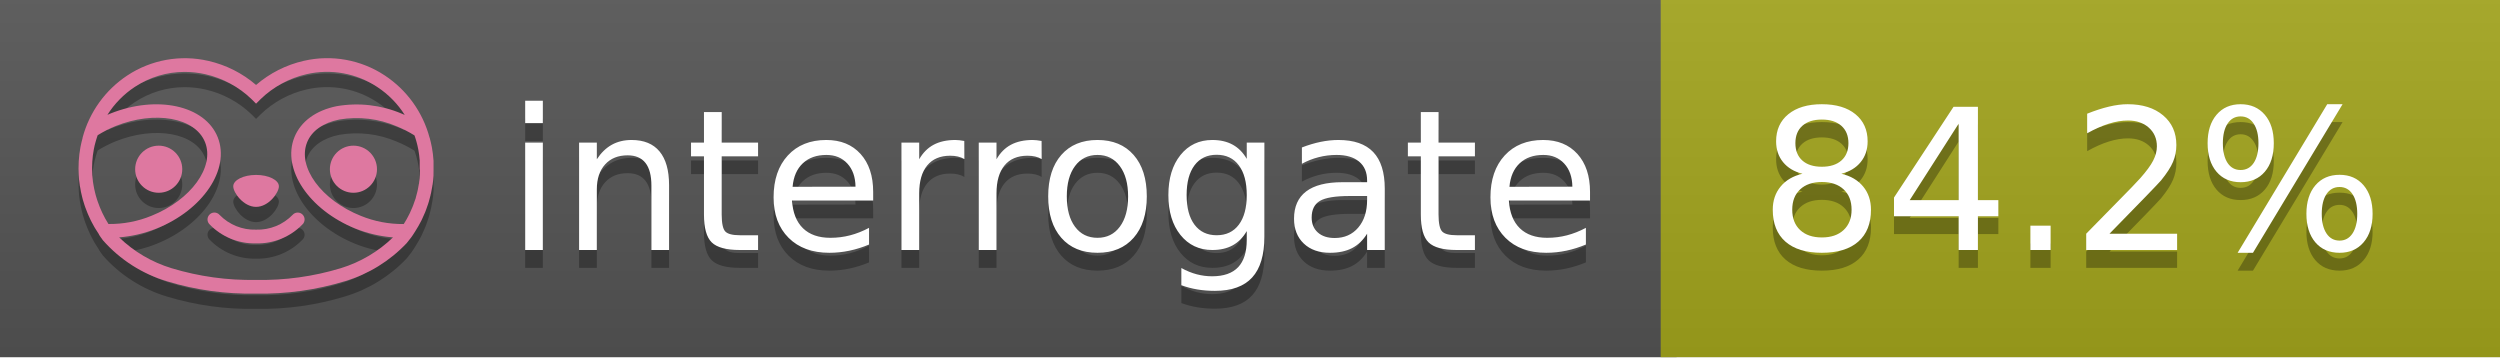
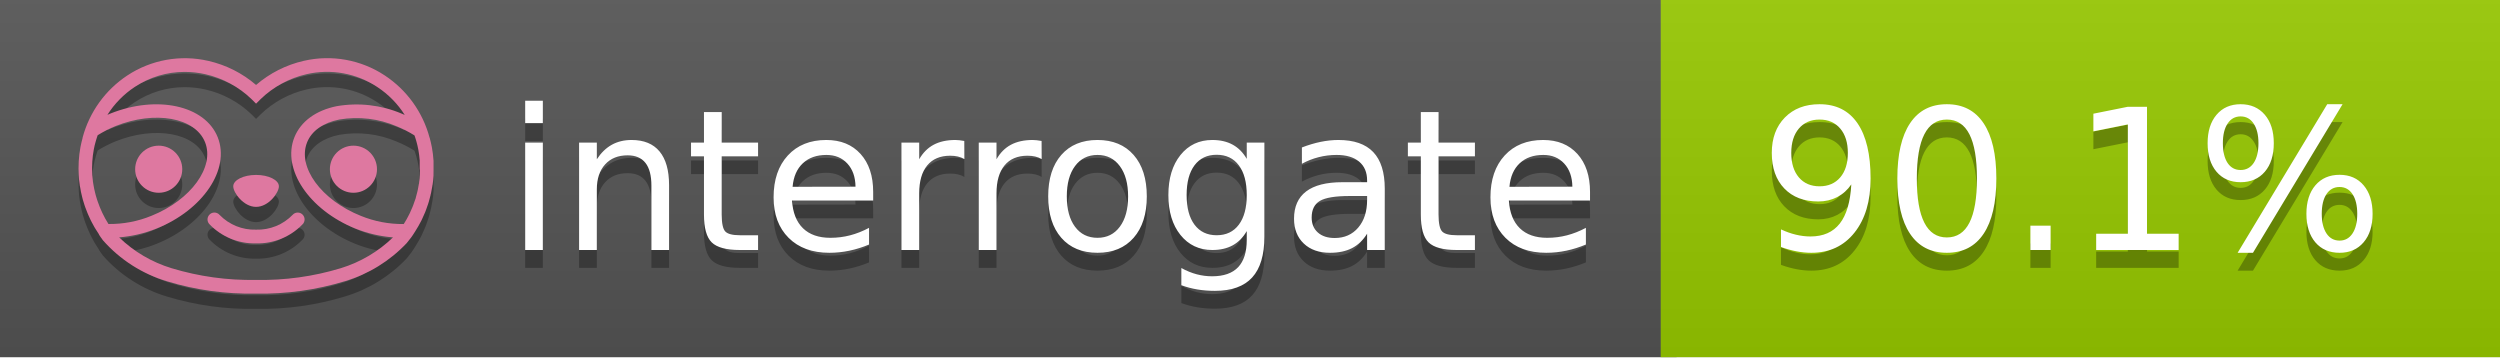
<svg xmlns="http://www.w3.org/2000/svg" width="140" height="20" viewBox="0 0 140 20" version="1.1" xml:space="preserve" style="fill-rule:evenodd;clip-rule:evenodd;stroke-linejoin:round;stroke-miterlimit:2;">
  <g transform="matrix(1,0,0,1,22,0)">
    <g id="backgrounds" transform="matrix(1.32789,0,0,1,-22.3892,0)">
      <rect x="0" y="0" width="71" height="20" style="fill:rgb(85,85,85);" />
    </g>
-     <rect x="71" y="0" width="47" height="20" data-interrogate="color" style="fill:#a4a61d" />
+     <rect x="71" y="0" width="47" height="20" data-interrogate="color" style="fill:#97CA00" />
    <g transform="matrix(1.19746,0,0,1,-22.3744,-4.85723e-16)">
      <rect x="0" y="0" width="118" height="20" style="fill:url(#_Linear1);" />
    </g>
  </g>
  <g fill="#fff" text-anchor="middle" font-family="DejaVu Sans,Verdana,Geneva,sans-serif" font-size="110">
    <text x="590" y="150" fill="#010101" fill-opacity=".3" transform="scale(.1)" textLength="610">interrogate</text>
    <text x="590" y="140" transform="scale(.1)" textLength="610">interrogate</text>
-     <text x="1160" y="150" fill="#010101" fill-opacity=".3" transform="scale(.1)" textLength="370" data-interrogate="result">84.2%</text>
-     <text x="1160" y="140" transform="scale(.1)" textLength="370" data-interrogate="result">84.2%</text>
+     <text x="1160" y="150" fill="#010101" fill-opacity=".3" transform="scale(.1)" textLength="370" data-interrogate="result">90.1%</text>
+     <text x="1160" y="140" transform="scale(.1)" textLength="370" data-interrogate="result">90.1%</text>
  </g>
  <g id="logo-shadow" transform="matrix(0.854876,0,0,0.854876,-6.73514,1.732)">
    <g transform="matrix(0.299012,0,0,0.299012,9.70229,-6.68582)">
      <path d="M50,64.25C52.76,64.25 55,61.13 55,59.75C55,58.37 52.76,57.25 50,57.25C47.24,57.25 45,58.37 45,59.75C45,61.13 47.24,64.25 50,64.25Z" style="fill:rgb(1,1,1);fill-opacity:0.3;fill-rule:nonzero;" />
    </g>
    <g transform="matrix(0.299012,0,0,0.299012,9.70229,-6.68582)">
      <path d="M88,49.05C86.506,43.475 83.018,38.638 78.2,35.46C72.969,32.002 66.539,30.844 60.43,32.26C56.576,33.145 52.995,34.958 50,37.54C46.998,34.958 43.411,33.149 39.55,32.27C33.441,30.853 27.011,32.011 21.78,35.47C16.97,38.652 13.489,43.489 12,49.06L12,49.13C11.82,49.79 11.66,50.46 11.53,51.13C11.146,53.207 11.021,55.323 11.16,57.43C11.16,58.03 11.26,58.63 11.34,59.23C11.34,59.51 11.43,59.79 11.48,60.07C11.53,60.35 11.58,60.68 11.64,60.98C11.7,61.28 11.8,61.69 11.89,62.05C11.98,62.41 11.99,62.47 12.05,62.68C12.16,63.07 12.28,63.46 12.41,63.84L12.58,64.34C12.72,64.74 12.88,65.14 13.04,65.53L13.23,65.98C13.403,66.373 13.583,66.767 13.77,67.16L13.99,67.59C14.19,67.97 14.39,68.35 14.61,68.73L14.87,69.15C15.1,69.52 15.33,69.89 15.58,70.26L15.58,70.32L15.99,70.93C16.14,71.14 16.29,71.36 16.45,71.57C20.206,75.83 25.086,78.95 30.53,80.57C36.839,82.48 43.41,83.385 50,83.25C56.599,83.374 63.177,82.456 69.49,80.53C74.644,78.978 79.303,76.102 83,72.19C83.34,71.78 83.65,71.35 84,70.92L84.18,70.66L84.33,70.44L84.41,70.32C84.55,70.12 84.67,69.9 84.81,69.7C85.07,69.3 85.32,68.89 85.55,68.48C85.78,68.07 86.02,67.65 86.23,67.22C86.31,67.05 86.39,66.88 86.47,66.7C86.67,66.28 86.85,65.87 87.03,65.44L87.23,64.92C87.397,64.487 87.55,64.05 87.69,63.61L87.85,63.09C87.98,62.64 88.1,62.19 88.21,61.74C88.21,61.57 88.3,61.39 88.33,61.22C88.43,60.75 88.52,60.22 88.6,59.79C88.6,59.64 88.66,59.49 88.68,59.33C88.77,58.71 88.84,58.08 88.88,57.45L88.88,54.17C88.817,53.164 88.693,52.162 88.51,51.17C88.38,50.5 88.23,49.84 88.05,49.17L88,49.05ZM85.89,56.44L85.89,57.23C85.89,57.78 85.79,58.32 85.72,58.86C85.72,59.01 85.72,59.15 85.65,59.3C85.59,59.7 85.51,60.11 85.43,60.51L85.32,60.99C85.23,61.38 85.12,61.77 85.01,62.16C85.01,62.31 84.93,62.46 84.88,62.6C84.74,63.04 84.59,63.47 84.42,63.9L84.27,64.28C84.1,64.71 83.91,65.14 83.71,65.56C83.51,65.98 83.43,66.12 83.28,66.4L83.01,66.91C82.83,67.223 82.643,67.537 82.45,67.85L82.35,68.01C79.121,68.047 75.918,67.434 72.93,66.21C64.27,62.74 59,55.52 61.18,50.11C62.18,47.6 64.7,45.82 68.26,45.11C72.489,44.395 76.835,44.908 80.78,46.59C82.141,47.144 83.453,47.813 84.7,48.59C84.76,48.76 84.82,48.93 84.88,49.1C84.94,49.27 85.05,49.63 85.12,49.9C85.28,50.5 85.44,51.1 85.55,51.73C85.691,52.507 85.792,53.292 85.85,54.08L85.85,55.89C85.85,56.12 85.91,56.25 85.91,56.45L85.89,56.44ZM17.66,68C16.668,66.435 15.869,64.756 15.28,63L15.17,62.68C15.06,62.35 14.96,62.01 14.87,61.68C14.823,61.493 14.777,61.31 14.73,61.13C14.66,60.84 14.59,60.55 14.53,60.27C14.47,59.99 14.43,59.72 14.38,59.44C14.33,59.16 14.3,59 14.27,58.78C14.2,58.27 14.15,57.78 14.11,57.23L14.11,57.03C14.008,55.236 14.122,53.437 14.45,51.67C14.56,51.06 14.71,50.46 14.88,49.87C14.96,49.59 15.04,49.32 15.13,49.05C15.22,48.78 15.24,48.72 15.3,48.55C16.548,47.774 17.859,47.105 19.22,46.55C27.86,43.09 36.65,44.67 38.82,50.08C40.99,55.49 35.73,62.74 27.09,66.2C24.101,67.431 20.893,68.043 17.66,68ZM68.57,77.68C62.554,79.508 56.287,80.376 50,80.25C43.737,80.37 37.495,79.506 31.5,77.69C27.185,76.38 23.243,74.062 20,70.93C22.815,70.706 25.58,70.055 28.2,69C38.37,64.92 44.39,56 41.6,49C38.81,42 28.27,39.72 18.1,43.8L17.43,44.09C18.973,41.648 21.019,39.561 23.43,37.97C26.671,35.824 30.473,34.68 34.36,34.68C35.884,34.681 37.404,34.852 38.89,35.19C42.694,36.049 46.191,37.935 49,40.64L50,41.64L51,40.64C53.797,37.937 57.279,36.049 61.07,35.18C66.402,33.947 72.014,34.968 76.57,38C78.98,39.588 81.026,41.671 82.57,44.11L81.9,43.82C77.409,41.921 72.464,41.355 67.66,42.19C63.08,43.12 59.79,45.54 58.39,49.02C55.6,55.97 61.62,64.94 71.79,69.02C74.414,70.07 77.182,70.714 80,70.93C76.776,74.05 72.859,76.363 68.57,77.68Z" style="fill:rgb(1,1,1);fill-opacity:0.3;fill-rule:nonzero;" />
    </g>
    <g transform="matrix(0.299012,0,0,0.299012,9.70229,-6.68582)">
      <circle cx="71.33" cy="56" r="5.16" style="fill:rgb(1,1,1);fill-opacity:0.3;" />
    </g>
    <g transform="matrix(0.299012,0,0,0.299012,9.70229,-6.68582)">
      <circle cx="28.67" cy="56" r="5.16" style="fill:rgb(1,1,1);fill-opacity:0.3;" />
    </g>
    <g transform="matrix(0.299012,0,0,0.299012,9.70229,-6.68582)">
      <path d="M58,66C55.912,68.161 53.003,69.339 50,69.24C46.997,69.339 44.088,68.161 42,66C41.714,65.677 41.302,65.491 40.87,65.491C40.042,65.491 39.361,66.172 39.361,67C39.361,67.368 39.496,67.724 39.74,68C42.403,70.804 46.134,72.35 50,72.25C53.862,72.347 57.59,70.802 60.25,68C60.495,67.725 60.63,67.369 60.63,67C60.63,66.174 59.951,65.495 59.125,65.495C58.695,65.495 58.285,65.679 58,66Z" style="fill:rgb(1,1,1);fill-opacity:0.3;fill-rule:nonzero;" />
    </g>
  </g>
  <g id="logo-pink" transform="matrix(0.854876,0,0,0.854876,-6.73514,0.877124)">
    <g transform="matrix(0.299012,0,0,0.299012,9.70229,-6.68582)">
      <path d="M50,64.25C52.76,64.25 55,61.13 55,59.75C55,58.37 52.76,57.25 50,57.25C47.24,57.25 45,58.37 45,59.75C45,61.13 47.24,64.25 50,64.25Z" style="fill:rgb(222,120,160);fill-rule:nonzero;" />
    </g>
    <g transform="matrix(0.299012,0,0,0.299012,9.70229,-6.68582)">
      <path d="M88,49.05C86.506,43.475 83.018,38.638 78.2,35.46C72.969,32.002 66.539,30.844 60.43,32.26C56.576,33.145 52.995,34.958 50,37.54C46.998,34.958 43.411,33.149 39.55,32.27C33.441,30.853 27.011,32.011 21.78,35.47C16.97,38.652 13.489,43.489 12,49.06L12,49.13C11.82,49.79 11.66,50.46 11.53,51.13C11.146,53.207 11.021,55.323 11.16,57.43C11.16,58.03 11.26,58.63 11.34,59.23C11.34,59.51 11.43,59.79 11.48,60.07C11.53,60.35 11.58,60.68 11.64,60.98C11.7,61.28 11.8,61.69 11.89,62.05C11.98,62.41 11.99,62.47 12.05,62.68C12.16,63.07 12.28,63.46 12.41,63.84L12.58,64.34C12.72,64.74 12.88,65.14 13.04,65.53L13.23,65.98C13.403,66.373 13.583,66.767 13.77,67.16L13.99,67.59C14.19,67.97 14.39,68.35 14.61,68.73L14.87,69.15C15.1,69.52 15.33,69.89 15.58,70.26L15.58,70.32L15.99,70.93C16.14,71.14 16.29,71.36 16.45,71.57C20.206,75.83 25.086,78.95 30.53,80.57C36.839,82.48 43.41,83.385 50,83.25C56.599,83.374 63.177,82.456 69.49,80.53C74.644,78.978 79.303,76.102 83,72.19C83.34,71.78 83.65,71.35 84,70.92L84.18,70.66L84.33,70.44L84.41,70.32C84.55,70.12 84.67,69.9 84.81,69.7C85.07,69.3 85.32,68.89 85.55,68.48C85.78,68.07 86.02,67.65 86.23,67.22C86.31,67.05 86.39,66.88 86.47,66.7C86.67,66.28 86.85,65.87 87.03,65.44L87.23,64.92C87.397,64.487 87.55,64.05 87.69,63.61L87.85,63.09C87.98,62.64 88.1,62.19 88.21,61.74C88.21,61.57 88.3,61.39 88.33,61.22C88.43,60.75 88.52,60.22 88.6,59.79C88.6,59.64 88.66,59.49 88.68,59.33C88.77,58.71 88.84,58.08 88.88,57.45L88.88,54.17C88.817,53.164 88.693,52.162 88.51,51.17C88.38,50.5 88.23,49.84 88.05,49.17L88,49.05ZM85.89,56.44L85.89,57.23C85.89,57.78 85.79,58.32 85.72,58.86C85.72,59.01 85.72,59.15 85.65,59.3C85.59,59.7 85.51,60.11 85.43,60.51L85.32,60.99C85.23,61.38 85.12,61.77 85.01,62.16C85.01,62.31 84.93,62.46 84.88,62.6C84.74,63.04 84.59,63.47 84.42,63.9L84.27,64.28C84.1,64.71 83.91,65.14 83.71,65.56C83.51,65.98 83.43,66.12 83.28,66.4L83.01,66.91C82.83,67.223 82.643,67.537 82.45,67.85L82.35,68.01C79.121,68.047 75.918,67.434 72.93,66.21C64.27,62.74 59,55.52 61.18,50.11C62.18,47.6 64.7,45.82 68.26,45.11C72.489,44.395 76.835,44.908 80.78,46.59C82.141,47.144 83.453,47.813 84.7,48.59C84.76,48.76 84.82,48.93 84.88,49.1C84.94,49.27 85.05,49.63 85.12,49.9C85.28,50.5 85.44,51.1 85.55,51.73C85.691,52.507 85.792,53.292 85.85,54.08L85.85,55.89C85.85,56.12 85.91,56.25 85.91,56.45L85.89,56.44ZM17.66,68C16.668,66.435 15.869,64.756 15.28,63L15.17,62.68C15.06,62.35 14.96,62.01 14.87,61.68C14.823,61.493 14.777,61.31 14.73,61.13C14.66,60.84 14.59,60.55 14.53,60.27C14.47,59.99 14.43,59.72 14.38,59.44C14.33,59.16 14.3,59 14.27,58.78C14.2,58.27 14.15,57.78 14.11,57.23L14.11,57.03C14.008,55.236 14.122,53.437 14.45,51.67C14.56,51.06 14.71,50.46 14.88,49.87C14.96,49.59 15.04,49.32 15.13,49.05C15.22,48.78 15.24,48.72 15.3,48.55C16.548,47.774 17.859,47.105 19.22,46.55C27.86,43.09 36.65,44.67 38.82,50.08C40.99,55.49 35.73,62.74 27.09,66.2C24.101,67.431 20.893,68.043 17.66,68ZM68.57,77.68C62.554,79.508 56.287,80.376 50,80.25C43.737,80.37 37.495,79.506 31.5,77.69C27.185,76.38 23.243,74.062 20,70.93C22.815,70.706 25.58,70.055 28.2,69C38.37,64.92 44.39,56 41.6,49C38.81,42 28.27,39.72 18.1,43.8L17.43,44.09C18.973,41.648 21.019,39.561 23.43,37.97C26.671,35.824 30.473,34.68 34.36,34.68C35.884,34.681 37.404,34.852 38.89,35.19C42.694,36.049 46.191,37.935 49,40.64L50,41.64L51,40.64C53.797,37.937 57.279,36.049 61.07,35.18C66.402,33.947 72.014,34.968 76.57,38C78.98,39.588 81.026,41.671 82.57,44.11L81.9,43.82C77.409,41.921 72.464,41.355 67.66,42.19C63.08,43.12 59.79,45.54 58.39,49.02C55.6,55.97 61.62,64.94 71.79,69.02C74.414,70.07 77.182,70.714 80,70.93C76.776,74.05 72.859,76.363 68.57,77.68Z" style="fill:rgb(222,120,160);fill-rule:nonzero;" />
    </g>
    <g transform="matrix(0.299012,0,0,0.299012,9.70229,-6.68582)">
      <circle cx="71.33" cy="56" r="5.16" style="fill:rgb(222,120,160);" />
    </g>
    <g transform="matrix(0.299012,0,0,0.299012,9.70229,-6.68582)">
      <circle cx="28.67" cy="56" r="5.16" style="fill:rgb(222,120,160);" />
    </g>
    <g transform="matrix(0.299012,0,0,0.299012,9.70229,-6.68582)">
      <path d="M58,66C55.912,68.161 53.003,69.339 50,69.24C46.997,69.339 44.088,68.161 42,66C41.714,65.677 41.302,65.491 40.87,65.491C40.042,65.491 39.361,66.172 39.361,67C39.361,67.368 39.496,67.724 39.74,68C42.403,70.804 46.134,72.35 50,72.25C53.862,72.347 57.59,70.802 60.25,68C60.495,67.725 60.63,67.369 60.63,67C60.63,66.174 59.951,65.495 59.125,65.495C58.695,65.495 58.285,65.679 58,66Z" style="fill:rgb(222,120,160);fill-rule:nonzero;" />
    </g>
  </g>
  <defs>
    <linearGradient id="_Linear1" x1="0" y1="0" x2="1" y2="0" gradientUnits="userSpaceOnUse" gradientTransform="matrix(1.22465e-15,20,-20,1.22465e-15,0,0)">
      <stop offset="0" style="stop-color:rgb(187,187,187);stop-opacity:0.1" />
      <stop offset="1" style="stop-color:black;stop-opacity:0.1" />
    </linearGradient>
  </defs>
</svg>
